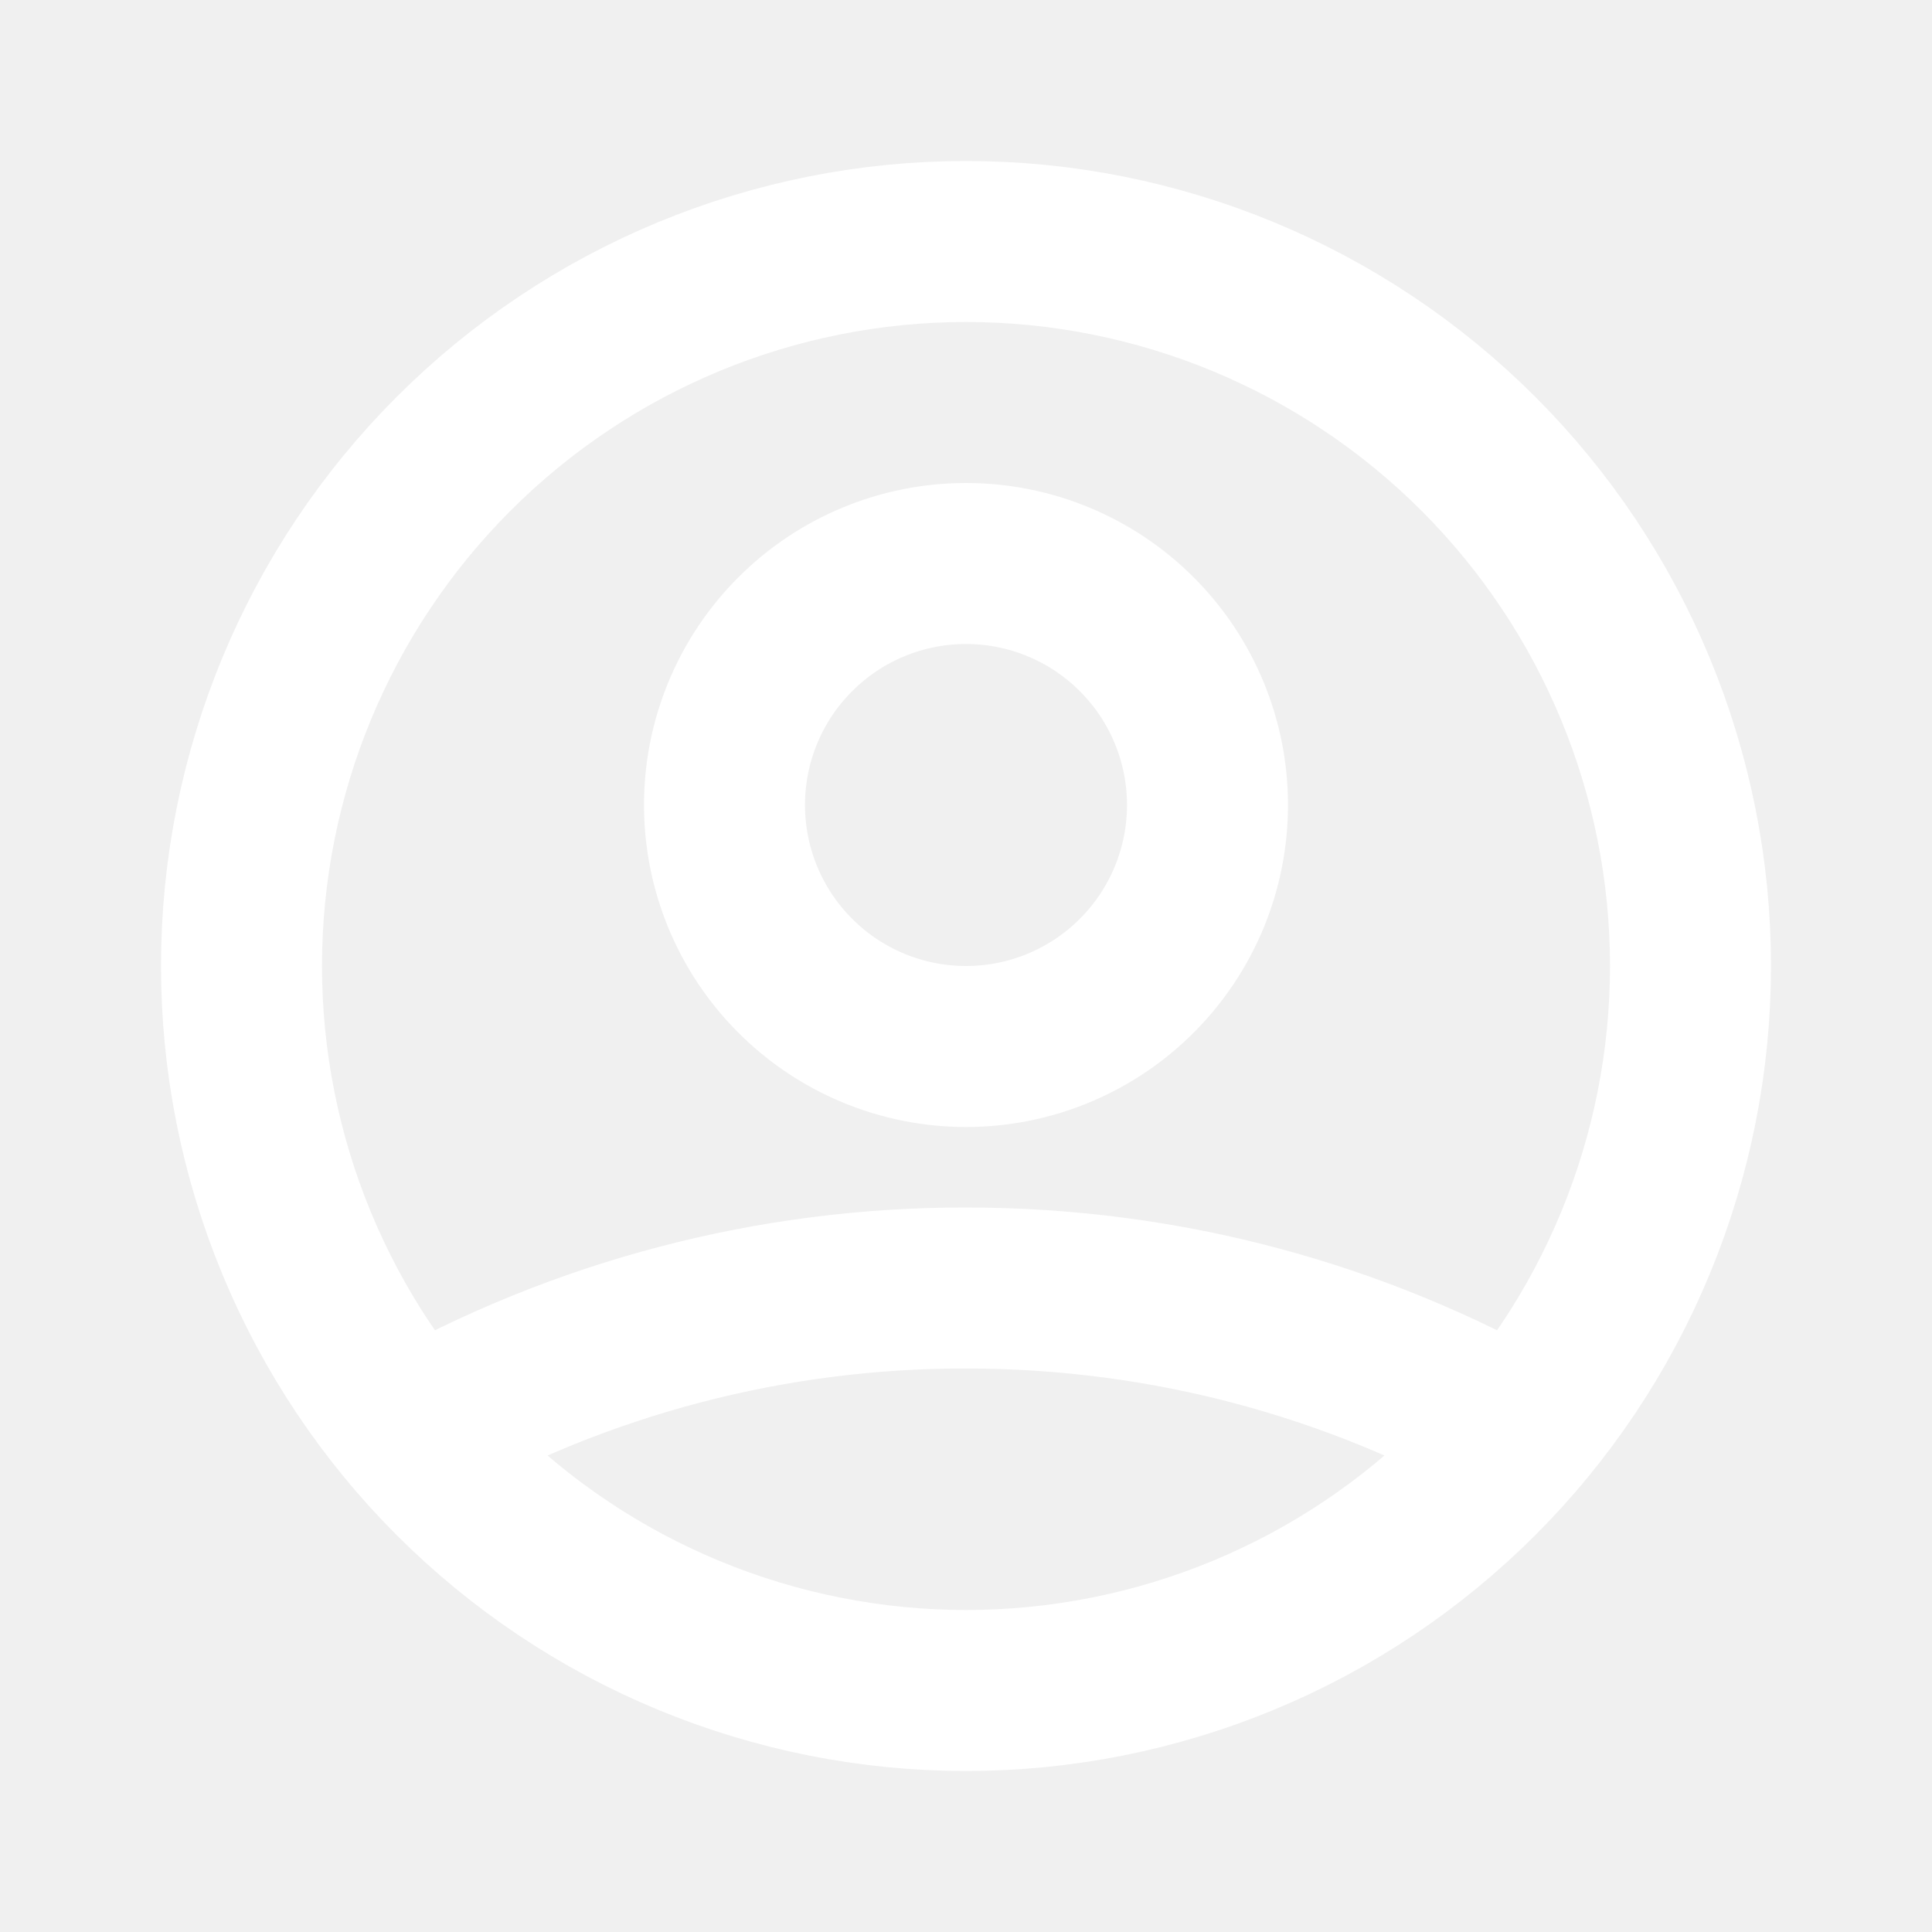
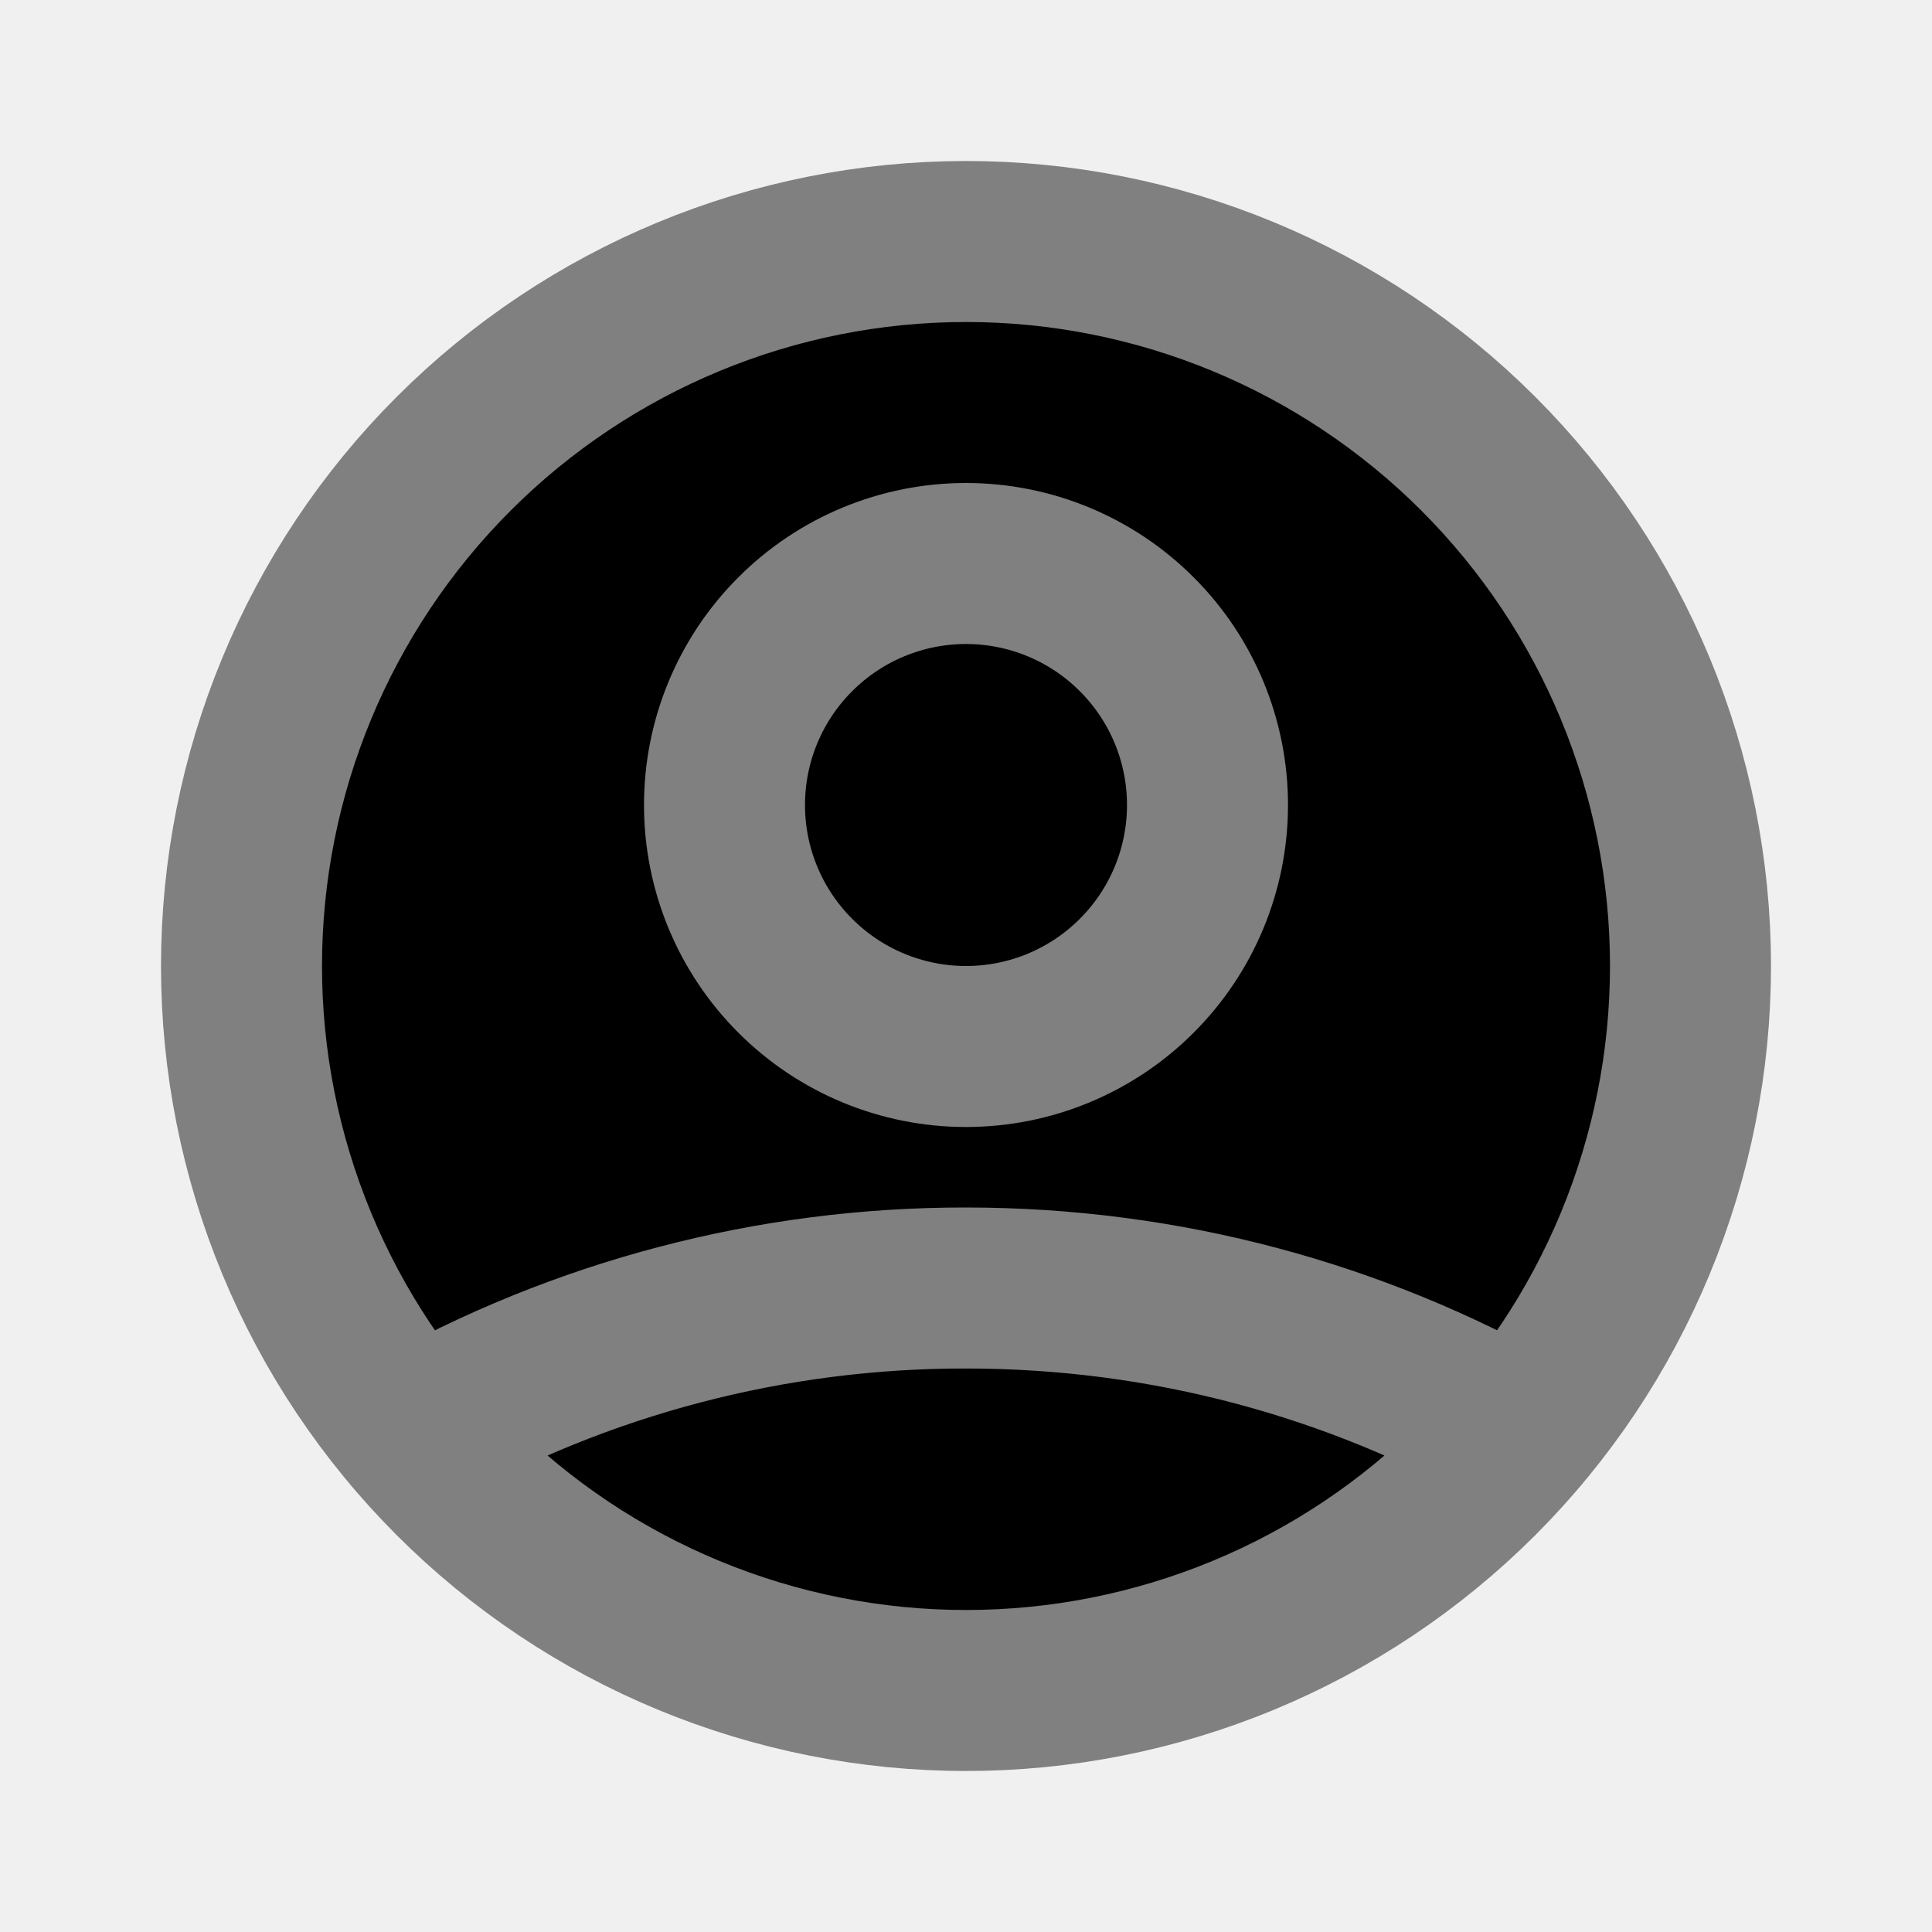
- <svg xmlns="http://www.w3.org/2000/svg" width="24" height="24" viewBox="0 0 24 24" fill="none">
-   <path d="M5.121 17.804C7.219 16.618 9.59 15.996 12 16C14.5 16 16.847 16.655 18.879 17.804M15 10C15 10.796 14.684 11.559 14.121 12.121C13.559 12.684 12.796 13 12 13C11.204 13 10.441 12.684 9.879 12.121C9.316 11.559 9 10.796 9 10C9 9.204 9.316 8.441 9.879 7.879C10.441 7.316 11.204 7 12 7C12.796 7 13.559 7.316 14.121 7.879C14.684 8.441 15 9.204 15 10ZM21 12C21 13.182 20.767 14.352 20.315 15.444C19.863 16.536 19.2 17.528 18.364 18.364C17.528 19.2 16.536 19.863 15.444 20.315C14.352 20.767 13.182 21 12 21C10.818 21 9.648 20.767 8.556 20.315C7.464 19.863 6.472 19.2 5.636 18.364C4.8 17.528 4.137 16.536 3.685 15.444C3.233 14.352 3 13.182 3 12C3 9.613 3.948 7.324 5.636 5.636C7.324 3.948 9.613 3 12 3C14.387 3 16.676 3.948 18.364 5.636C20.052 7.324 21 9.613 21 12Z" stroke="white" stroke-width="2" stroke-linecap="round" stroke-linejoin="round" />
+ <svg xmlns="http://www.w3.org/2000/svg" id="SvgjsSvg1006" width="288" height="288" version="1.1">
+   <defs id="SvgjsDefs1007" />
+   <g id="SvgjsG1008" transform="matrix(1,0,0,1,0,0)">
+     <svg width="288" height="288" fill="none" viewBox="0 0 24 24">
+       <path stroke="#808080" stroke-linecap="round" stroke-linejoin="round" stroke-width="2" d="M5.121 17.804C7.219 16.618 9.59 15.996 12 16C14.5 16 16.847 16.655 18.879 17.804M15 10C15 10.796 14.684 11.559 14.121 12.121C13.559 12.684 12.796 13 12 13C11.204 13 10.441 12.684 9.879 12.121C9.316 11.559 9 10.796 9 10C9 9.204 9.316 8.441 9.879 7.879C10.441 7.316 11.204 7 12 7C12.796 7 13.559 7.316 14.121 7.879C14.684 8.441 15 9.204 15 10ZM21 12C21 13.182 20.767 14.352 20.315 15.444C19.863 16.536 19.2 17.528 18.364 18.364C17.528 19.2 16.536 19.863 15.444 20.315C14.352 20.767 13.182 21 12 21C10.818 21 9.648 20.767 8.556 20.315C7.464 19.863 6.472 19.2 5.636 18.364C4.8 17.528 4.137 16.536 3.685 15.444C3.233 14.352 3 13.182 3 12C3 9.613 3.948 7.324 5.636 5.636C7.324 3.948 9.613 3 12 3C14.387 3 16.676 3.948 18.364 5.636C20.052 7.324 21 9.613 21 12Z" fill="#000000" class="color000 svgShape colorStrokefff svgStroke" />
+     </svg>
+   </g>
</svg>
